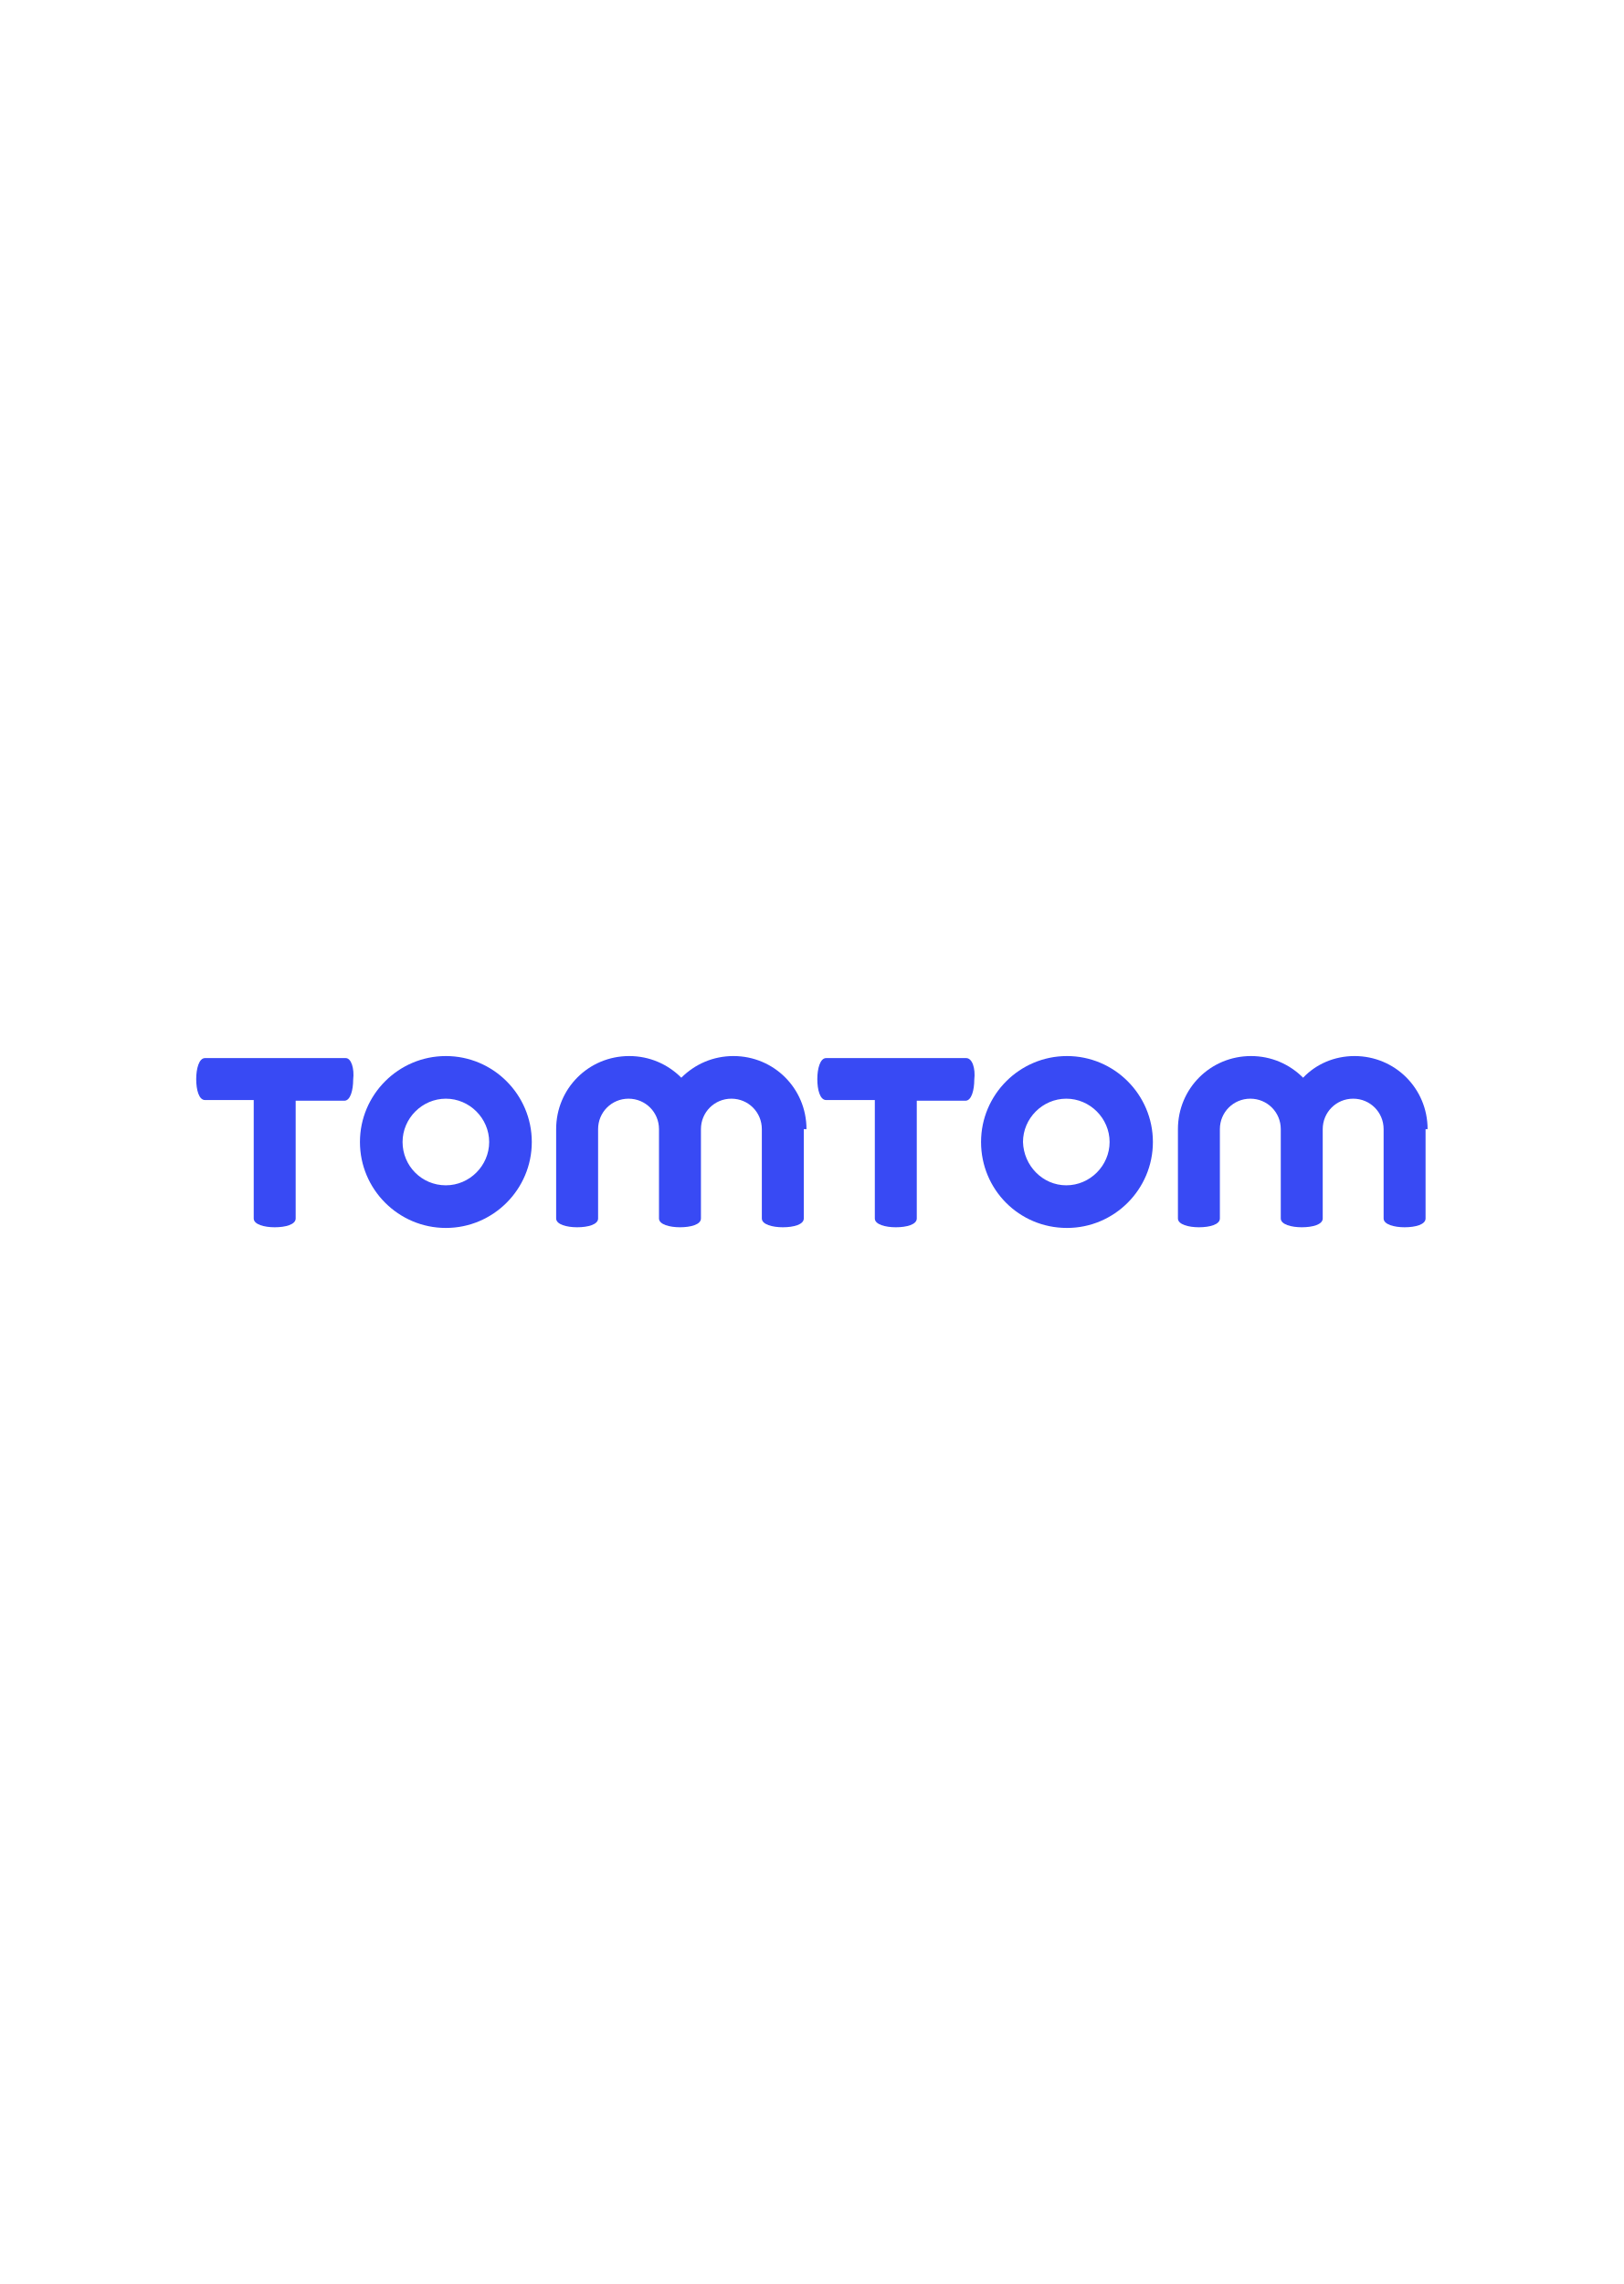
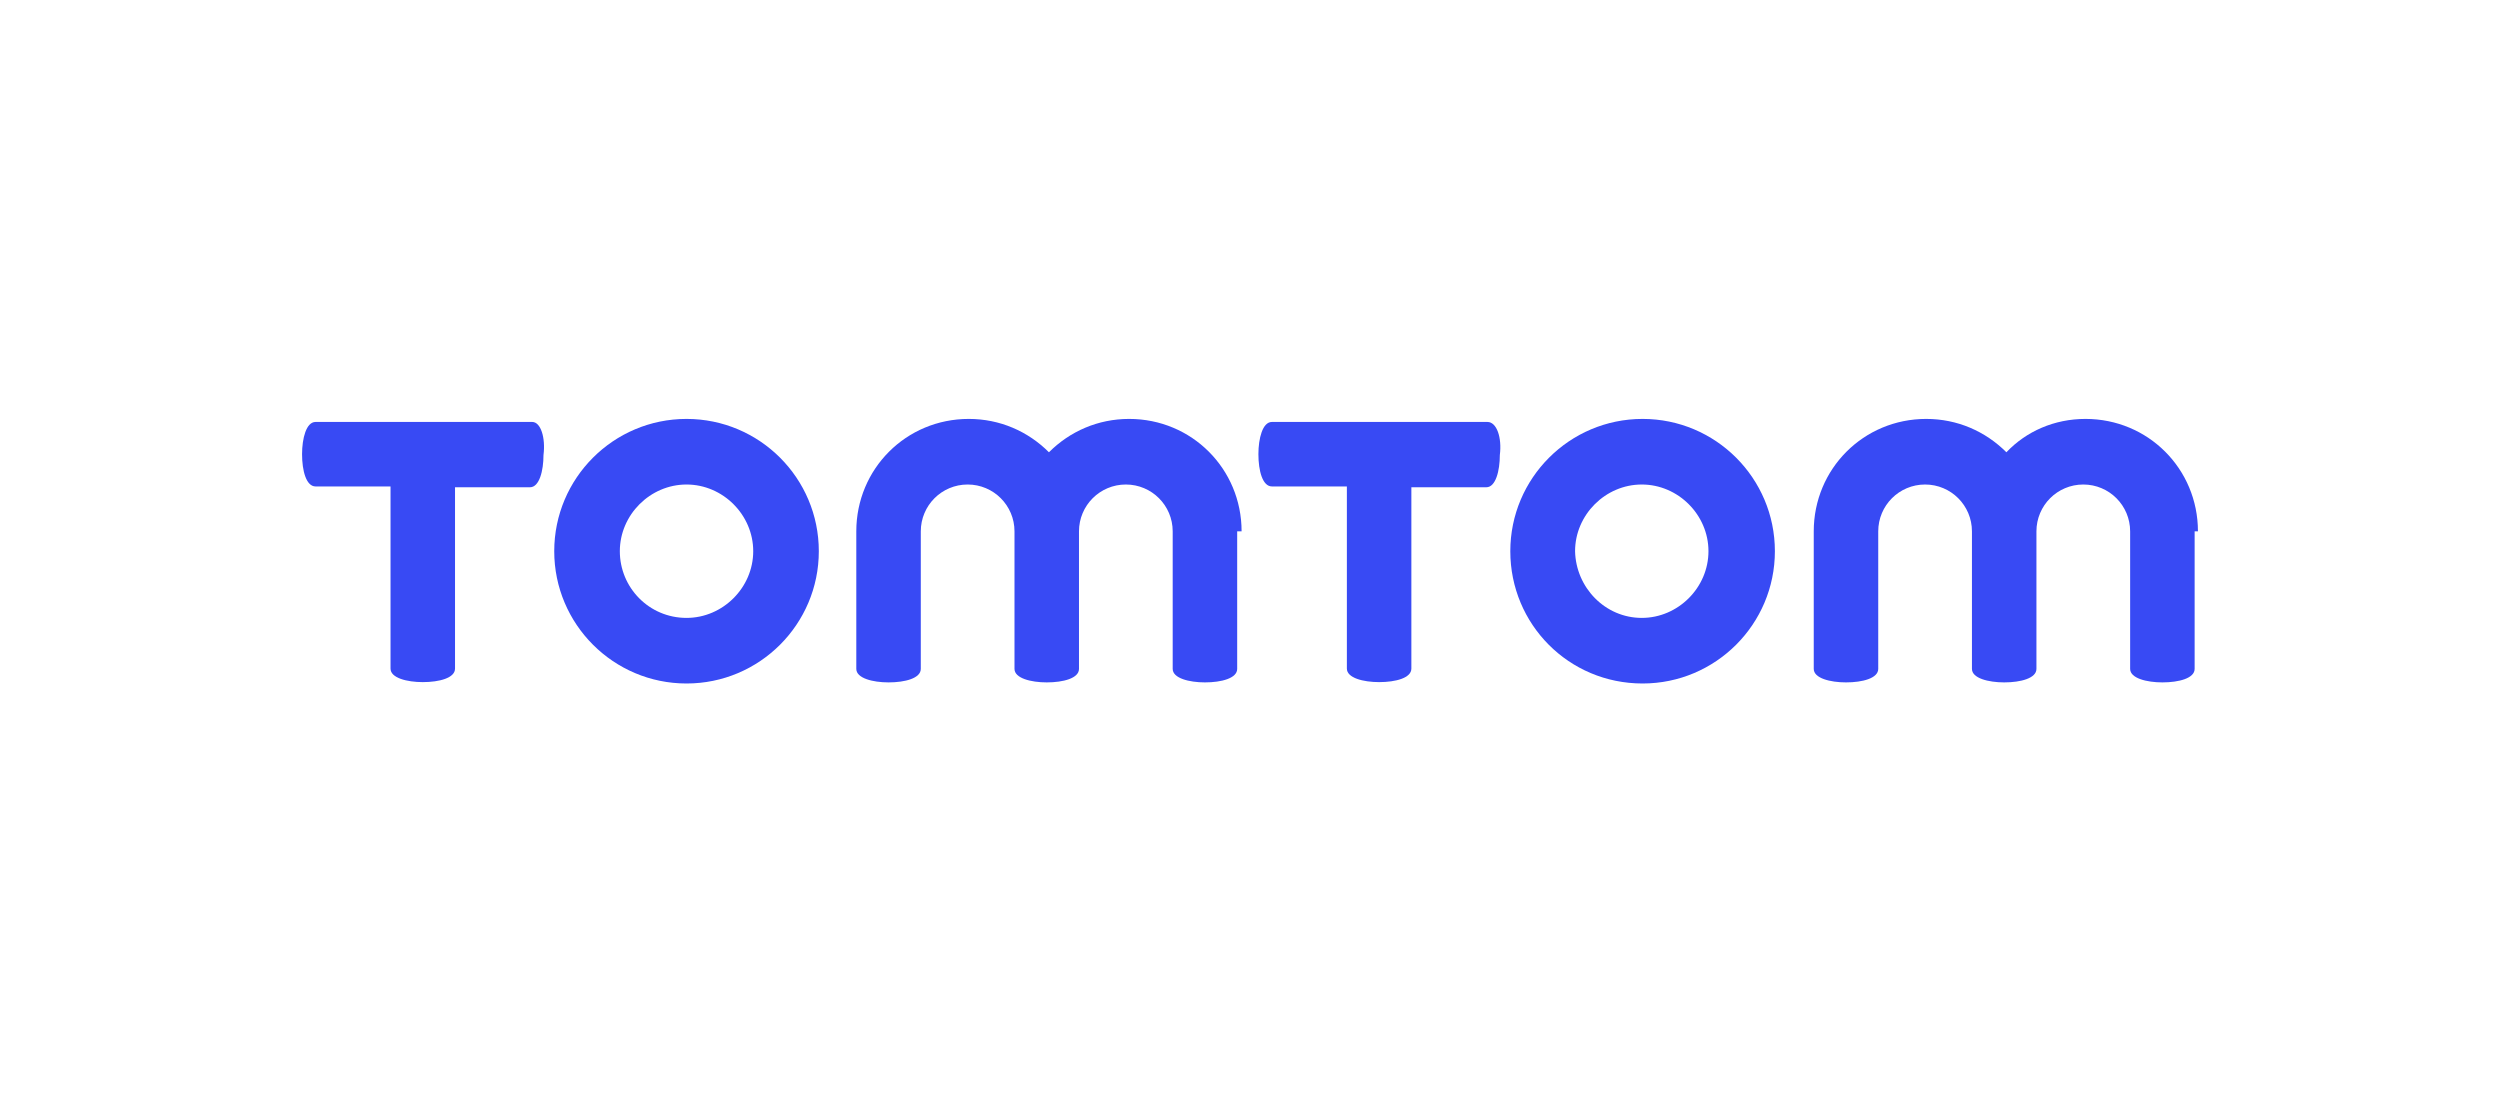
- <svg xmlns="http://www.w3.org/2000/svg" enable-background="new 0 0 907.09 1275.59" height="1275.59" viewBox="0 0 907.09 1275.59" width="907.09">
+ <svg xmlns="http://www.w3.org/2000/svg" enable-background="new 0 0 907.1 400" viewBox="0 0 907.1 400">
  <g fill="#384af4">
-     <path d="m193.135 590.929h-78.615c-3.401 0-4.914 6.047-4.914 11.717 0 6.047 1.512 11.716 4.914 11.716h27.213v66.143c0 3.401 6.047 4.913 11.716 4.913 6.047 0 11.717-1.512 11.717-4.913v-65.765h27.212c3.402 0 4.914-6.048 4.914-11.717.756-6.425-1.134-12.094-4.157-12.094z" />
-     <path d="m201.072 637.795c0-26.457 21.543-48 48-48s48 21.543 48 48-21.543 48-48 48-48-21.543-48-48zm48 24.189c13.229 0 24.189-10.961 24.189-24.189s-10.96-24.189-24.189-24.189-24.189 10.961-24.189 24.189 10.582 24.189 24.189 24.189z" />
-     <path d="m450.521 630.613c0-22.677-18.142-40.818-40.819-40.818-11.339 0-21.543 4.535-29.103 12.095-7.559-7.56-17.764-12.095-29.103-12.095-22.677 0-40.818 18.142-40.818 40.818v49.891c0 3.401 6.047 4.913 11.716 4.913 6.048 0 11.717-1.512 11.717-4.913v-49.891c0-9.448 7.56-17.008 17.008-17.008 9.449 0 17.008 7.56 17.008 17.008v49.891c0 3.401 6.048 4.913 11.717 4.913 6.047 0 11.717-1.512 11.717-4.913v-49.891c0-9.448 7.559-17.008 17.008-17.008s17.008 7.56 17.008 17.008v49.891c0 3.401 6.047 4.913 11.717 4.913 6.047 0 11.717-1.512 11.717-4.913v-49.891z" />
-     <path d="m797.483 630.613c0-22.677-18.142-40.818-40.819-40.818-11.339 0-21.543 4.535-28.725 12.095-7.559-7.56-17.764-12.095-29.103-12.095-22.677 0-40.819 18.142-40.819 40.818v49.891c0 3.401 6.048 4.913 11.717 4.913 6.048 0 11.717-1.512 11.717-4.913v-49.891c0-9.448 7.56-17.008 17.008-17.008 9.449 0 17.008 7.56 17.008 17.008v49.891c0 3.401 6.048 4.913 11.717 4.913 6.048 0 11.717-1.512 11.717-4.913v-49.891c0-9.448 7.559-17.008 17.008-17.008s17.008 7.56 17.008 17.008v49.891c0 3.401 6.048 4.913 11.717 4.913 6.047 0 11.717-1.512 11.717-4.913v-49.891z" />
-     <path d="m539.719 590.929h-78.236c-3.402 0-4.914 6.047-4.914 11.717 0 6.047 1.512 11.716 4.914 11.716h27.212v66.143c0 3.401 6.048 4.913 11.717 4.913 6.048 0 11.717-1.512 11.717-4.913v-65.765h27.213c3.401 0 4.913-6.048 4.913-11.717.755-6.425-1.135-12.094-4.536-12.094z" />
-     <path d="m548.033 637.795c0-26.457 21.544-48 48-48 26.457 0 48.001 21.543 48.001 48s-21.544 48-48.001 48c-26.834 0-48-21.543-48-48zm47.622 24.189c13.229 0 24.189-10.961 24.189-24.189s-10.961-24.189-24.189-24.189-24.188 10.961-24.188 24.189c.378 13.228 10.961 24.189 24.188 24.189z" />
+     <path d="m193.1 153.1h-78.6c-3.4 0-4.9 6-4.9 11.7 0 6 1.5 11.7 4.9 11.7h27.2v66.1c0 3.4 6 4.9 11.7 4.9 6 0 11.7-1.5 11.7-4.9v-65.8h27.2c3.4 0 4.9-6 4.9-11.7.8-6.3-1-12-4.1-12z" />
+     <path d="m201.1 200c0-26.5 21.5-48 48-48s48 21.5 48 48-21.5 48-48 48-48-21.5-48-48zm48 24.2c13.2 0 24.2-11 24.2-24.2s-11-24.2-24.2-24.2-24.2 11-24.2 24.2 10.6 24.2 24.2 24.2z" />
+     <path d="m450.5 192.8c0-22.7-18.1-40.8-40.8-40.8-11.3 0-21.5 4.5-29.1 12.1-7.6-7.6-17.8-12.1-29.1-12.1-22.7 0-40.8 18.1-40.8 40.8v49.9c0 3.4 6 4.9 11.7 4.9 6 0 11.7-1.5 11.7-4.9v-49.9c0-9.4 7.6-17 17-17s17 7.6 17 17v49.9c0 3.4 6 4.9 11.7 4.9 6 0 11.7-1.5 11.7-4.9v-49.9c0-9.4 7.6-17 17-17s17 7.6 17 17v49.9c0 3.4 6 4.9 11.7 4.9 6 0 11.7-1.5 11.7-4.9v-49.9z" />
+     <path d="m797.5 192.8c0-22.7-18.1-40.8-40.8-40.8-11.3 0-21.5 4.5-28.7 12.1-7.6-7.6-17.8-12.1-29.1-12.1-22.7 0-40.8 18.1-40.8 40.8v49.9c0 3.4 6 4.9 11.7 4.9 6 0 11.7-1.5 11.7-4.9v-49.9c0-9.4 7.6-17 17-17s17 7.6 17 17v49.9c0 3.4 6 4.9 11.7 4.9 6 0 11.7-1.5 11.7-4.9v-49.9c0-9.4 7.6-17 17-17s17 7.6 17 17v49.9c0 3.4 6 4.9 11.7 4.9 6 0 11.7-1.5 11.7-4.9v-49.9z" />
+     <path d="m539.7 153.1h-78.2c-3.4 0-4.9 6-4.9 11.7 0 6 1.5 11.7 4.9 11.7h27.2v66.1c0 3.4 6 4.9 11.7 4.9 6 0 11.7-1.5 11.7-4.9v-65.8h27.2c3.4 0 4.9-6 4.9-11.7.8-6.3-1.1-12-4.5-12z" />
+     <path d="m548 200c0-26.5 21.5-48 48-48s48 21.5 48 48-21.5 48-48 48c-26.8 0-48-21.5-48-48zm47.7 24.2c13.2 0 24.2-11 24.2-24.2s-11-24.2-24.2-24.2-24.2 11-24.2 24.2c.3 13.2 10.9 24.2 24.2 24.2z" />
  </g>
</svg>
